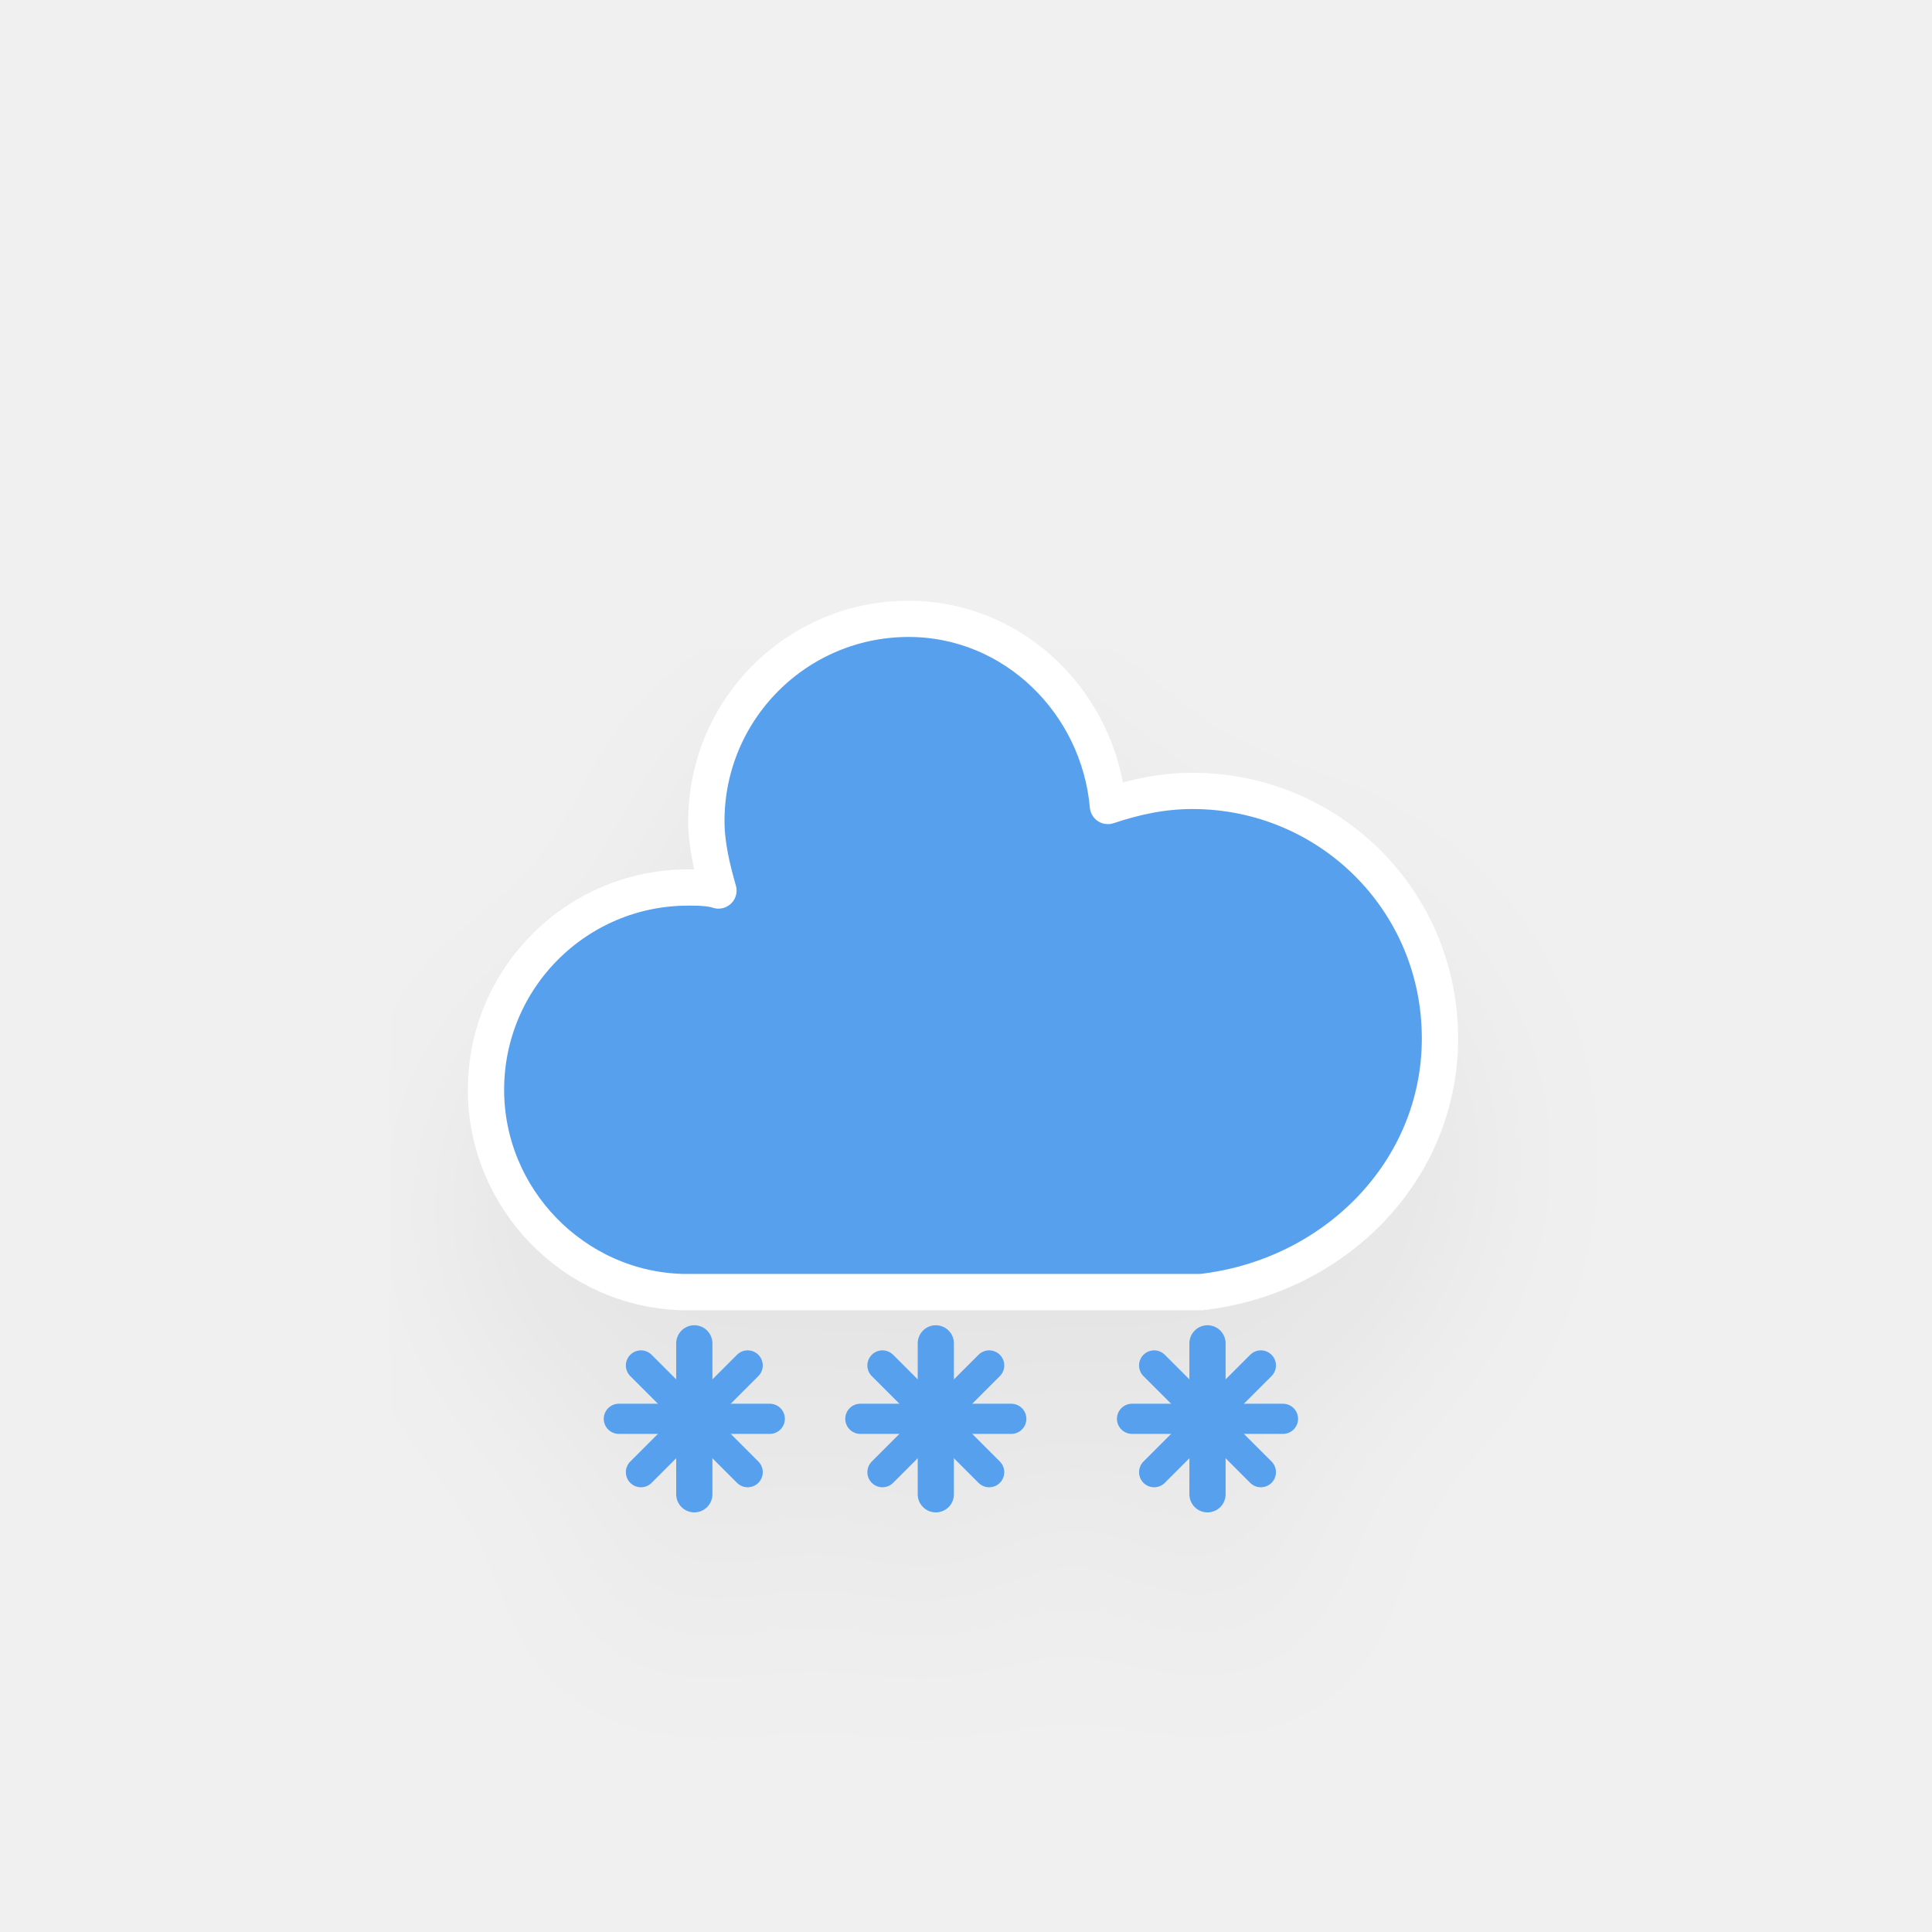
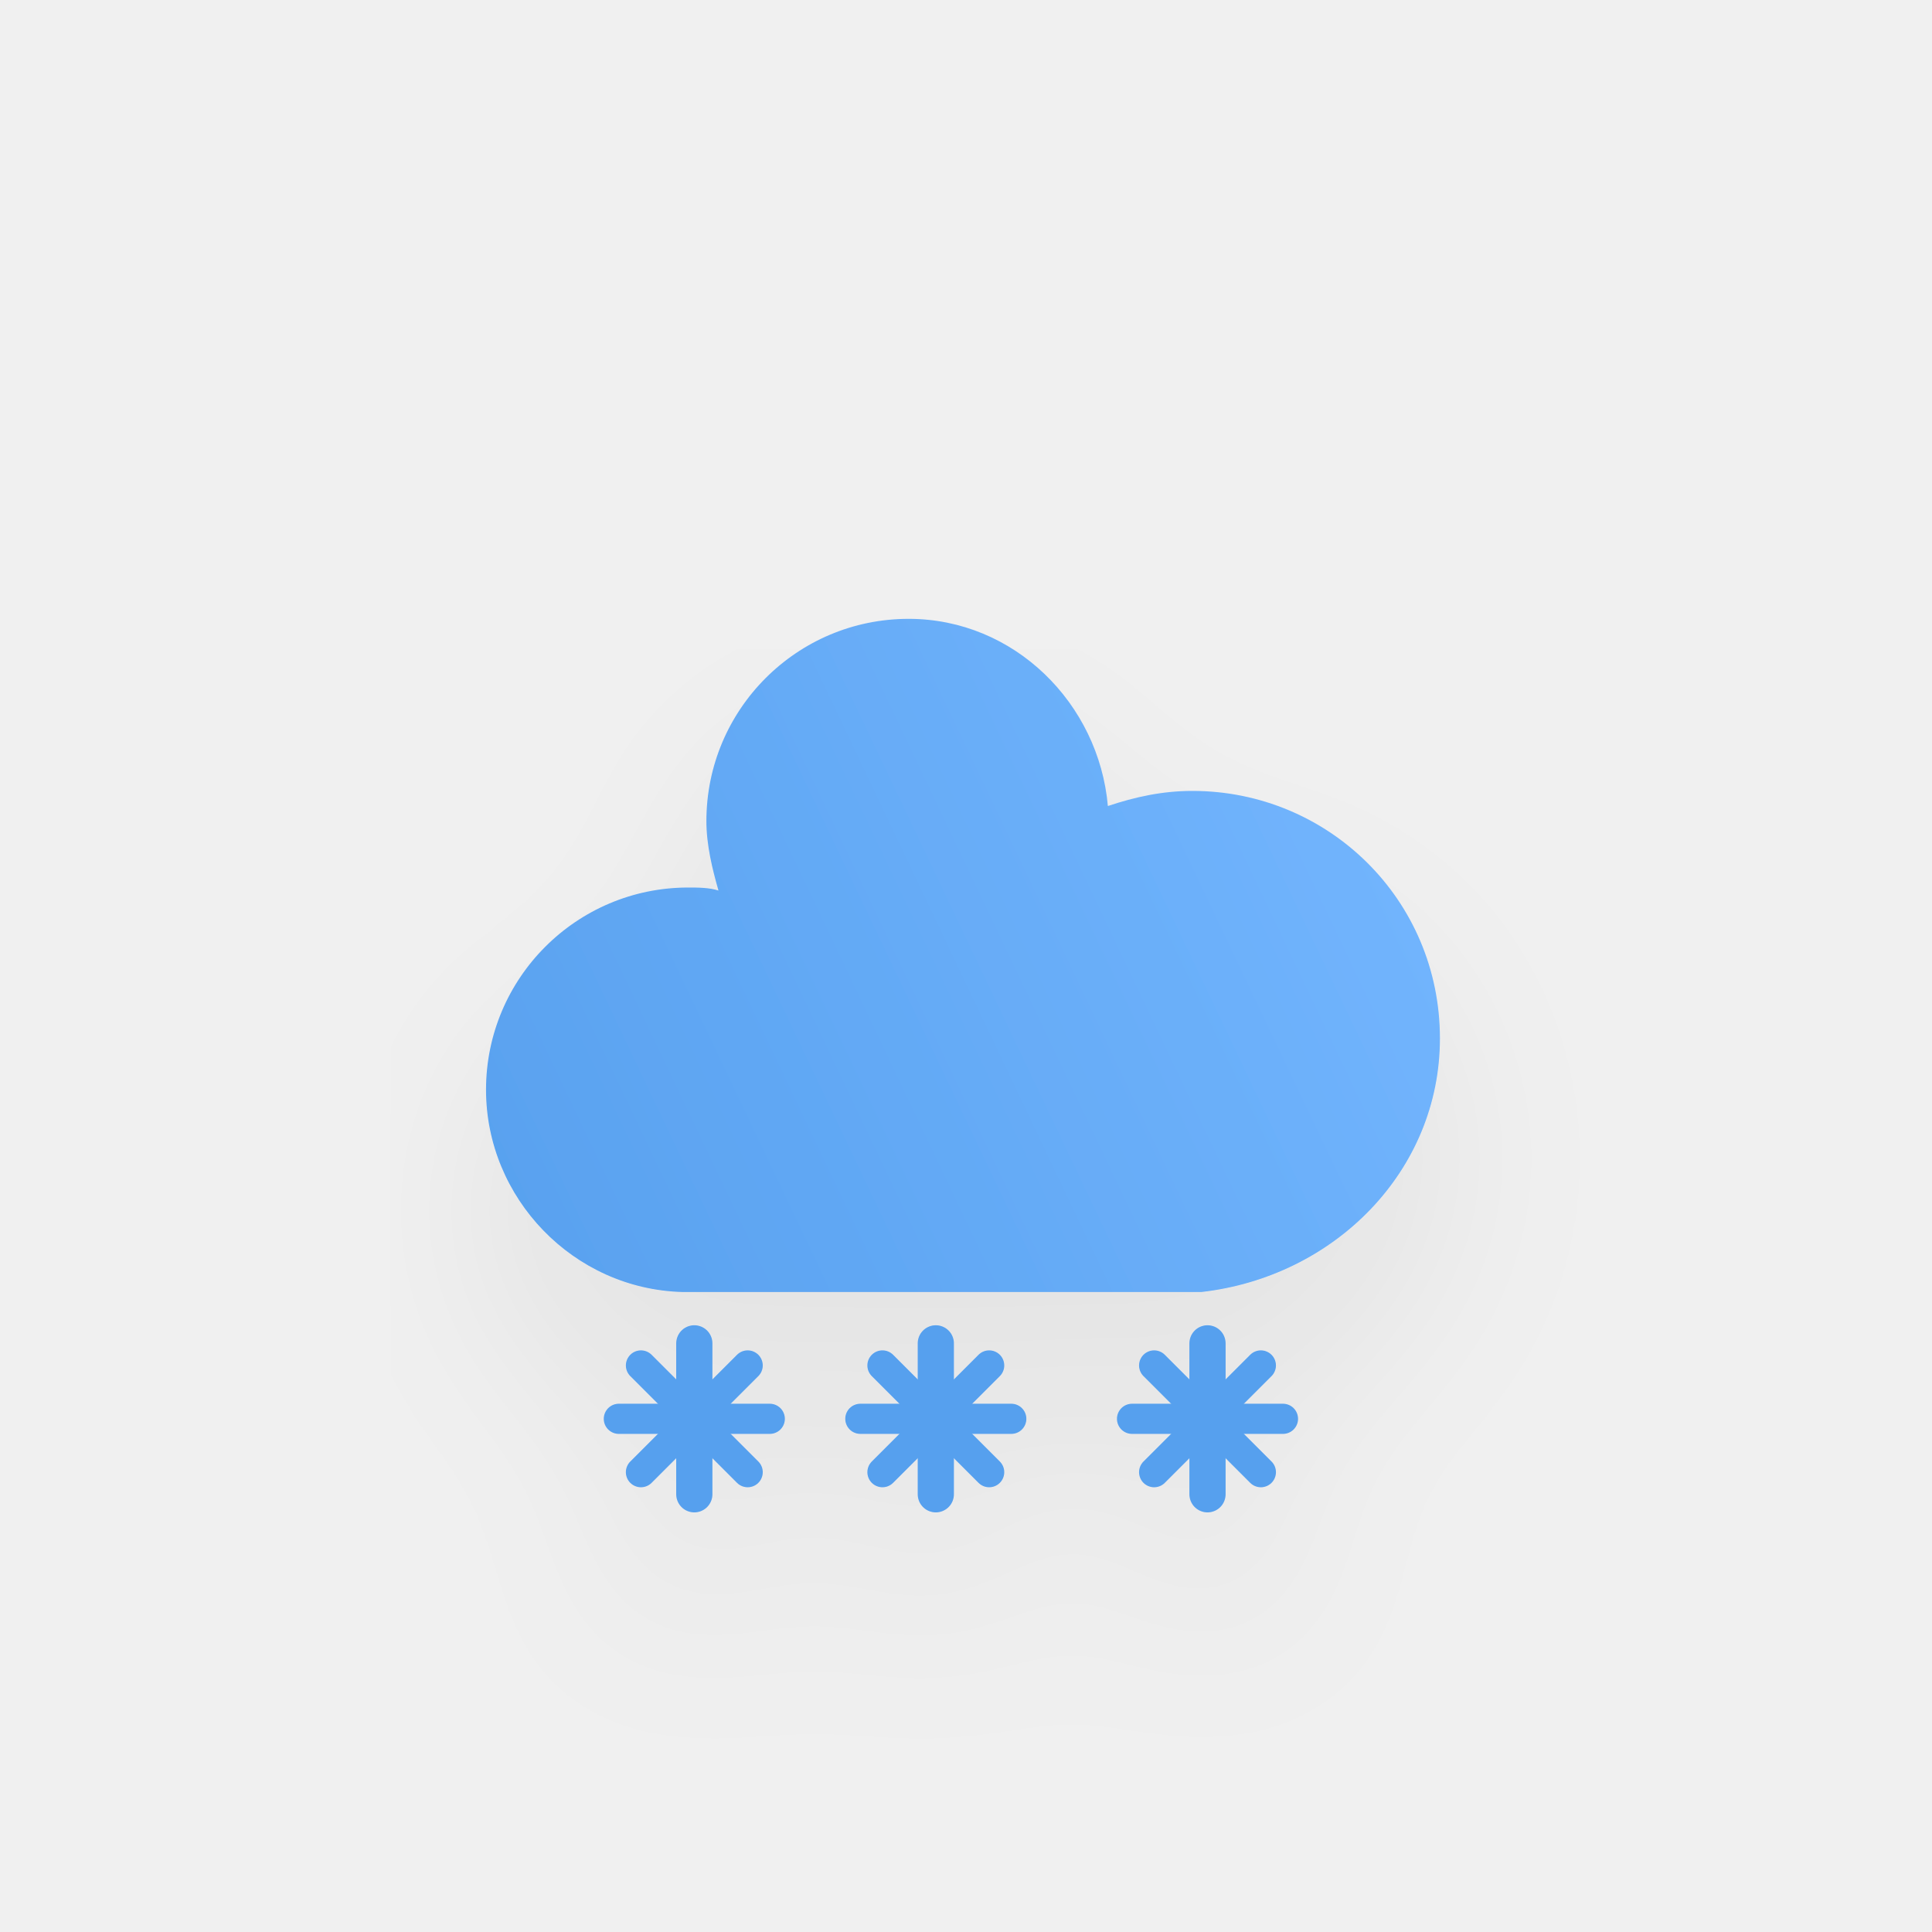
<svg xmlns="http://www.w3.org/2000/svg" version="1.1" width="64" height="64" viewbox="0 0 64 64">
  <defs>
    <filter id="blur" width="200%" height="200%">
      <feGaussianBlur in="SourceAlpha" stdDeviation="3" />
      <feOffset dx="0" dy="4" result="offsetblur" />
      <feComponentTransfer>
        <feFuncA type="linear" slope="0.05" />
      </feComponentTransfer>
      <feMerge>
        <feMergeNode />
        <feMergeNode in="SourceGraphic" />
      </feMerge>
    </filter>
+     <linearGradient id="first-cloud" x1="-0.22" y1="0.41" x2="1" y2="-0" spreadMethod="pad" gradientUnits="objectBoundingBox">
+       <stop id="first-cloud-0" offset="0%" stop-color="#57a0ee" />
+       <stop id="first-cloud-1" offset="100%" stop-color="#75b7ff" />
+     </linearGradient>
    <style type="text/css">
/*
** CLOUDS
*/
@keyframes am-weather-cloud-2 {
  0% {
    -webkit-transform: translate(0px,0px);
       -moz-transform: translate(0px,0px);
        -ms-transform: translate(0px,0px);
            transform: translate(0px,0px);
  }

  50% {
    -webkit-transform: translate(2px,0px);
       -moz-transform: translate(2px,0px);
        -ms-transform: translate(2px,0px);
            transform: translate(2px,0px);
  }

  100% {
    -webkit-transform: translate(0px,0px);
       -moz-transform: translate(0px,0px);
        -ms-transform: translate(0px,0px);
            transform: translate(0px,0px);
  }
}

.am-weather-cloud-2 {
  -webkit-animation-name: am-weather-cloud-2;
     -moz-animation-name: am-weather-cloud-2;
          animation-name: am-weather-cloud-2;
  -webkit-animation-duration: 3s;
     -moz-animation-duration: 3s;
          animation-duration: 3s;
  -webkit-animation-timing-function: linear;
     -moz-animation-timing-function: linear;
          animation-timing-function: linear;
  -webkit-animation-iteration-count: infinite;
     -moz-animation-iteration-count: infinite;
          animation-iteration-count: infinite;
}

/*
** SNOW
*/
@keyframes am-weather-snow {
  0% {
    -webkit-transform: translateX(0) translateY(0);
       -moz-transform: translateX(0) translateY(0);
        -ms-transform: translateX(0) translateY(0);
            transform: translateX(0) translateY(0);
  }

  33.33% {
    -webkit-transform: translateX(-1.2px) translateY(2px);
       -moz-transform: translateX(-1.2px) translateY(2px);
        -ms-transform: translateX(-1.2px) translateY(2px);
            transform: translateX(-1.2px) translateY(2px);
  }

  66.66% {
    -webkit-transform: translateX(1.4px) translateY(4px);
       -moz-transform: translateX(1.4px) translateY(4px);
        -ms-transform: translateX(1.4px) translateY(4px);
            transform: translateX(1.4px) translateY(4px);
    opacity: 1;
  }

  100% {
    -webkit-transform: translateX(-1.6px) translateY(6px);
       -moz-transform: translateX(-1.6px) translateY(6px);
        -ms-transform: translateX(-1.6px) translateY(6px);
            transform: translateX(-1.6px) translateY(6px);
    opacity: 0;
  }
}

@keyframes am-weather-snow-reverse {
  0% {
    -webkit-transform: translateX(0) translateY(0);
       -moz-transform: translateX(0) translateY(0);
        -ms-transform: translateX(0) translateY(0);
            transform: translateX(0) translateY(0);
  }

  33.33% {
    -webkit-transform: translateX(1.2px) translateY(2px);
       -moz-transform: translateX(1.2px) translateY(2px);
        -ms-transform: translateX(1.2px) translateY(2px);
            transform: translateX(1.2px) translateY(2px);
  }

  66.66% {
    -webkit-transform: translateX(-1.4px) translateY(4px);
       -moz-transform: translateX(-1.4px) translateY(4px);
        -ms-transform: translateX(-1.4px) translateY(4px);
            transform: translateX(-1.4px) translateY(4px);
    opacity: 1;
  }

  100% {
    -webkit-transform: translateX(1.6px) translateY(6px);
       -moz-transform: translateX(1.6px) translateY(6px);
        -ms-transform: translateX(1.6px) translateY(6px);
            transform: translateX(1.6px) translateY(6px);
    opacity: 0;
  }
}

.am-weather-snow-1 {
  -webkit-animation-name: am-weather-snow;
     -moz-animation-name: am-weather-snow;
      -ms-animation-name: am-weather-snow;
          animation-name: am-weather-snow;
  -webkit-animation-duration: 2s;
     -moz-animation-duration: 2s;
      -ms-animation-duration: 2s;
          animation-duration: 2s;
  -webkit-animation-timing-function: linear;
     -moz-animation-timing-function: linear;
      -ms-animation-timing-function: linear;
          animation-timing-function: linear;
  -webkit-animation-iteration-count: infinite;
     -moz-animation-iteration-count: infinite;
      -ms-animation-iteration-count: infinite;
          animation-iteration-count: infinite;
}

.am-weather-snow-2 {
  -webkit-animation-name: am-weather-snow;
     -moz-animation-name: am-weather-snow;
      -ms-animation-name: am-weather-snow;
          animation-name: am-weather-snow;
  -webkit-animation-delay: 1.2s;
     -moz-animation-delay: 1.2s;
      -ms-animation-delay: 1.2s;
          animation-delay: 1.2s;
  -webkit-animation-duration: 2s;
     -moz-animation-duration: 2s;
      -ms-animation-duration: 2s;
          animation-duration: 2s;
  -webkit-animation-timing-function: linear;
     -moz-animation-timing-function: linear;
      -ms-animation-timing-function: linear;
          animation-timing-function: linear;
  -webkit-animation-iteration-count: infinite;
     -moz-animation-iteration-count: infinite;
      -ms-animation-iteration-count: infinite;
          animation-iteration-count: infinite;
}

.am-weather-snow-3 {
  -webkit-animation-name: am-weather-snow-reverse;
     -moz-animation-name: am-weather-snow-reverse;
      -ms-animation-name: am-weather-snow-reverse;
          animation-name: am-weather-snow-reverse;
  -webkit-animation-duration: 2s;
     -moz-animation-duration: 2s;
      -ms-animation-duration: 2s;
          animation-duration: 2s;
  -webkit-animation-timing-function: linear;
     -moz-animation-timing-function: linear;
      -ms-animation-timing-function: linear;
          animation-timing-function: linear;
  -webkit-animation-iteration-count: infinite;
     -moz-animation-iteration-count: infinite;
      -ms-animation-iteration-count: infinite;
          animation-iteration-count: infinite;
}

        </style>
  </defs>
  <g filter="url(#blur)" id="snowy-6">
    <g transform="translate(20,10)">
      <g class="am-weather-cloud-2">
-         <path d="M47.7,35.4c0-4.6-3.7-8.2-8.2-8.2c-1,0-1.9,0.2-2.8,0.5c-0.3-3.4-3.1-6.2-6.6-6.2c-3.7,0-6.7,3-6.7,6.7c0,0.8,0.2,1.6,0.4,2.3    c-0.3-0.1-0.7-0.1-1-0.1c-3.7,0-6.7,3-6.7,6.7c0,3.6,2.9,6.6,6.5,6.7l17.2,0C44.2,43.3,47.7,39.8,47.7,35.4z" fill="#57A0EE" stroke="white" stroke-linejoin="round" stroke-width="1.2" transform="translate(-20,-11)" />
+         <path d="M47.7,35.4c0-4.6-3.7-8.2-8.2-8.2c-1,0-1.9,0.2-2.8,0.5c-0.3-3.4-3.1-6.2-6.6-6.2c-3.7,0-6.7,3-6.7,6.7c0,0.8,0.2,1.6,0.4,2.3    c-0.3-0.1-0.7-0.1-1-0.1c-3.7,0-6.7,3-6.7,6.7c0,3.6,2.9,6.6,6.5,6.7l17.2,0C44.2,43.3,47.7,39.8,47.7,35.4z" fill="url('#first-cloud')" transform="translate(-20,-11)" />
      </g>
      <g class="am-weather-snow-1">
        <g transform="translate(3,28)">
          <line fill="none" stroke="#57A0EE" stroke-linecap="round" stroke-width="1.2" transform="translate(0,9), rotate(0)" x1="0" x2="0" y1="-2.5" y2="2.5" />
          <line fill="none" stroke="#57A0EE" stroke-linecap="round" stroke-width="1" transform="translate(0,9), rotate(45)" x1="0" x2="0" y1="-2.5" y2="2.5" />
          <line fill="none" stroke="#57A0EE" stroke-linecap="round" stroke-width="1" transform="translate(0,9), rotate(90)" x1="0" x2="0" y1="-2.5" y2="2.5" />
          <line fill="none" stroke="#57A0EE" stroke-linecap="round" stroke-width="1" transform="translate(0,9), rotate(135)" x1="0" x2="0" y1="-2.5" y2="2.5" />
        </g>
      </g>
      <g class="am-weather-snow-2">
        <g transform="translate(11,28)">
          <line fill="none" stroke="#57A0EE" stroke-linecap="round" stroke-width="1.2" transform="translate(0,9), rotate(0)" x1="0" x2="0" y1="-2.5" y2="2.5" />
          <line fill="none" stroke="#57A0EE" stroke-linecap="round" stroke-width="1" transform="translate(0,9), rotate(45)" x1="0" x2="0" y1="-2.5" y2="2.5" />
          <line fill="none" stroke="#57A0EE" stroke-linecap="round" stroke-width="1" transform="translate(0,9), rotate(90)" x1="0" x2="0" y1="-2.5" y2="2.5" />
          <line fill="none" stroke="#57A0EE" stroke-linecap="round" stroke-width="1" transform="translate(0,9), rotate(135)" x1="0" x2="0" y1="-2.5" y2="2.5" />
        </g>
      </g>
      <g class="am-weather-snow-3">
        <g transform="translate(20,28)">
          <line fill="none" stroke="#57A0EE" stroke-linecap="round" stroke-width="1.2" transform="translate(0,9), rotate(0)" x1="0" x2="0" y1="-2.5" y2="2.5" />
          <line fill="none" stroke="#57A0EE" stroke-linecap="round" stroke-width="1" transform="translate(0,9), rotate(45)" x1="0" x2="0" y1="-2.5" y2="2.5" />
          <line fill="none" stroke="#57A0EE" stroke-linecap="round" stroke-width="1" transform="translate(0,9), rotate(90)" x1="0" x2="0" y1="-2.5" y2="2.5" />
          <line fill="none" stroke="#57A0EE" stroke-linecap="round" stroke-width="1" transform="translate(0,9), rotate(135)" x1="0" x2="0" y1="-2.5" y2="2.5" />
        </g>
      </g>
    </g>
  </g>
</svg>
